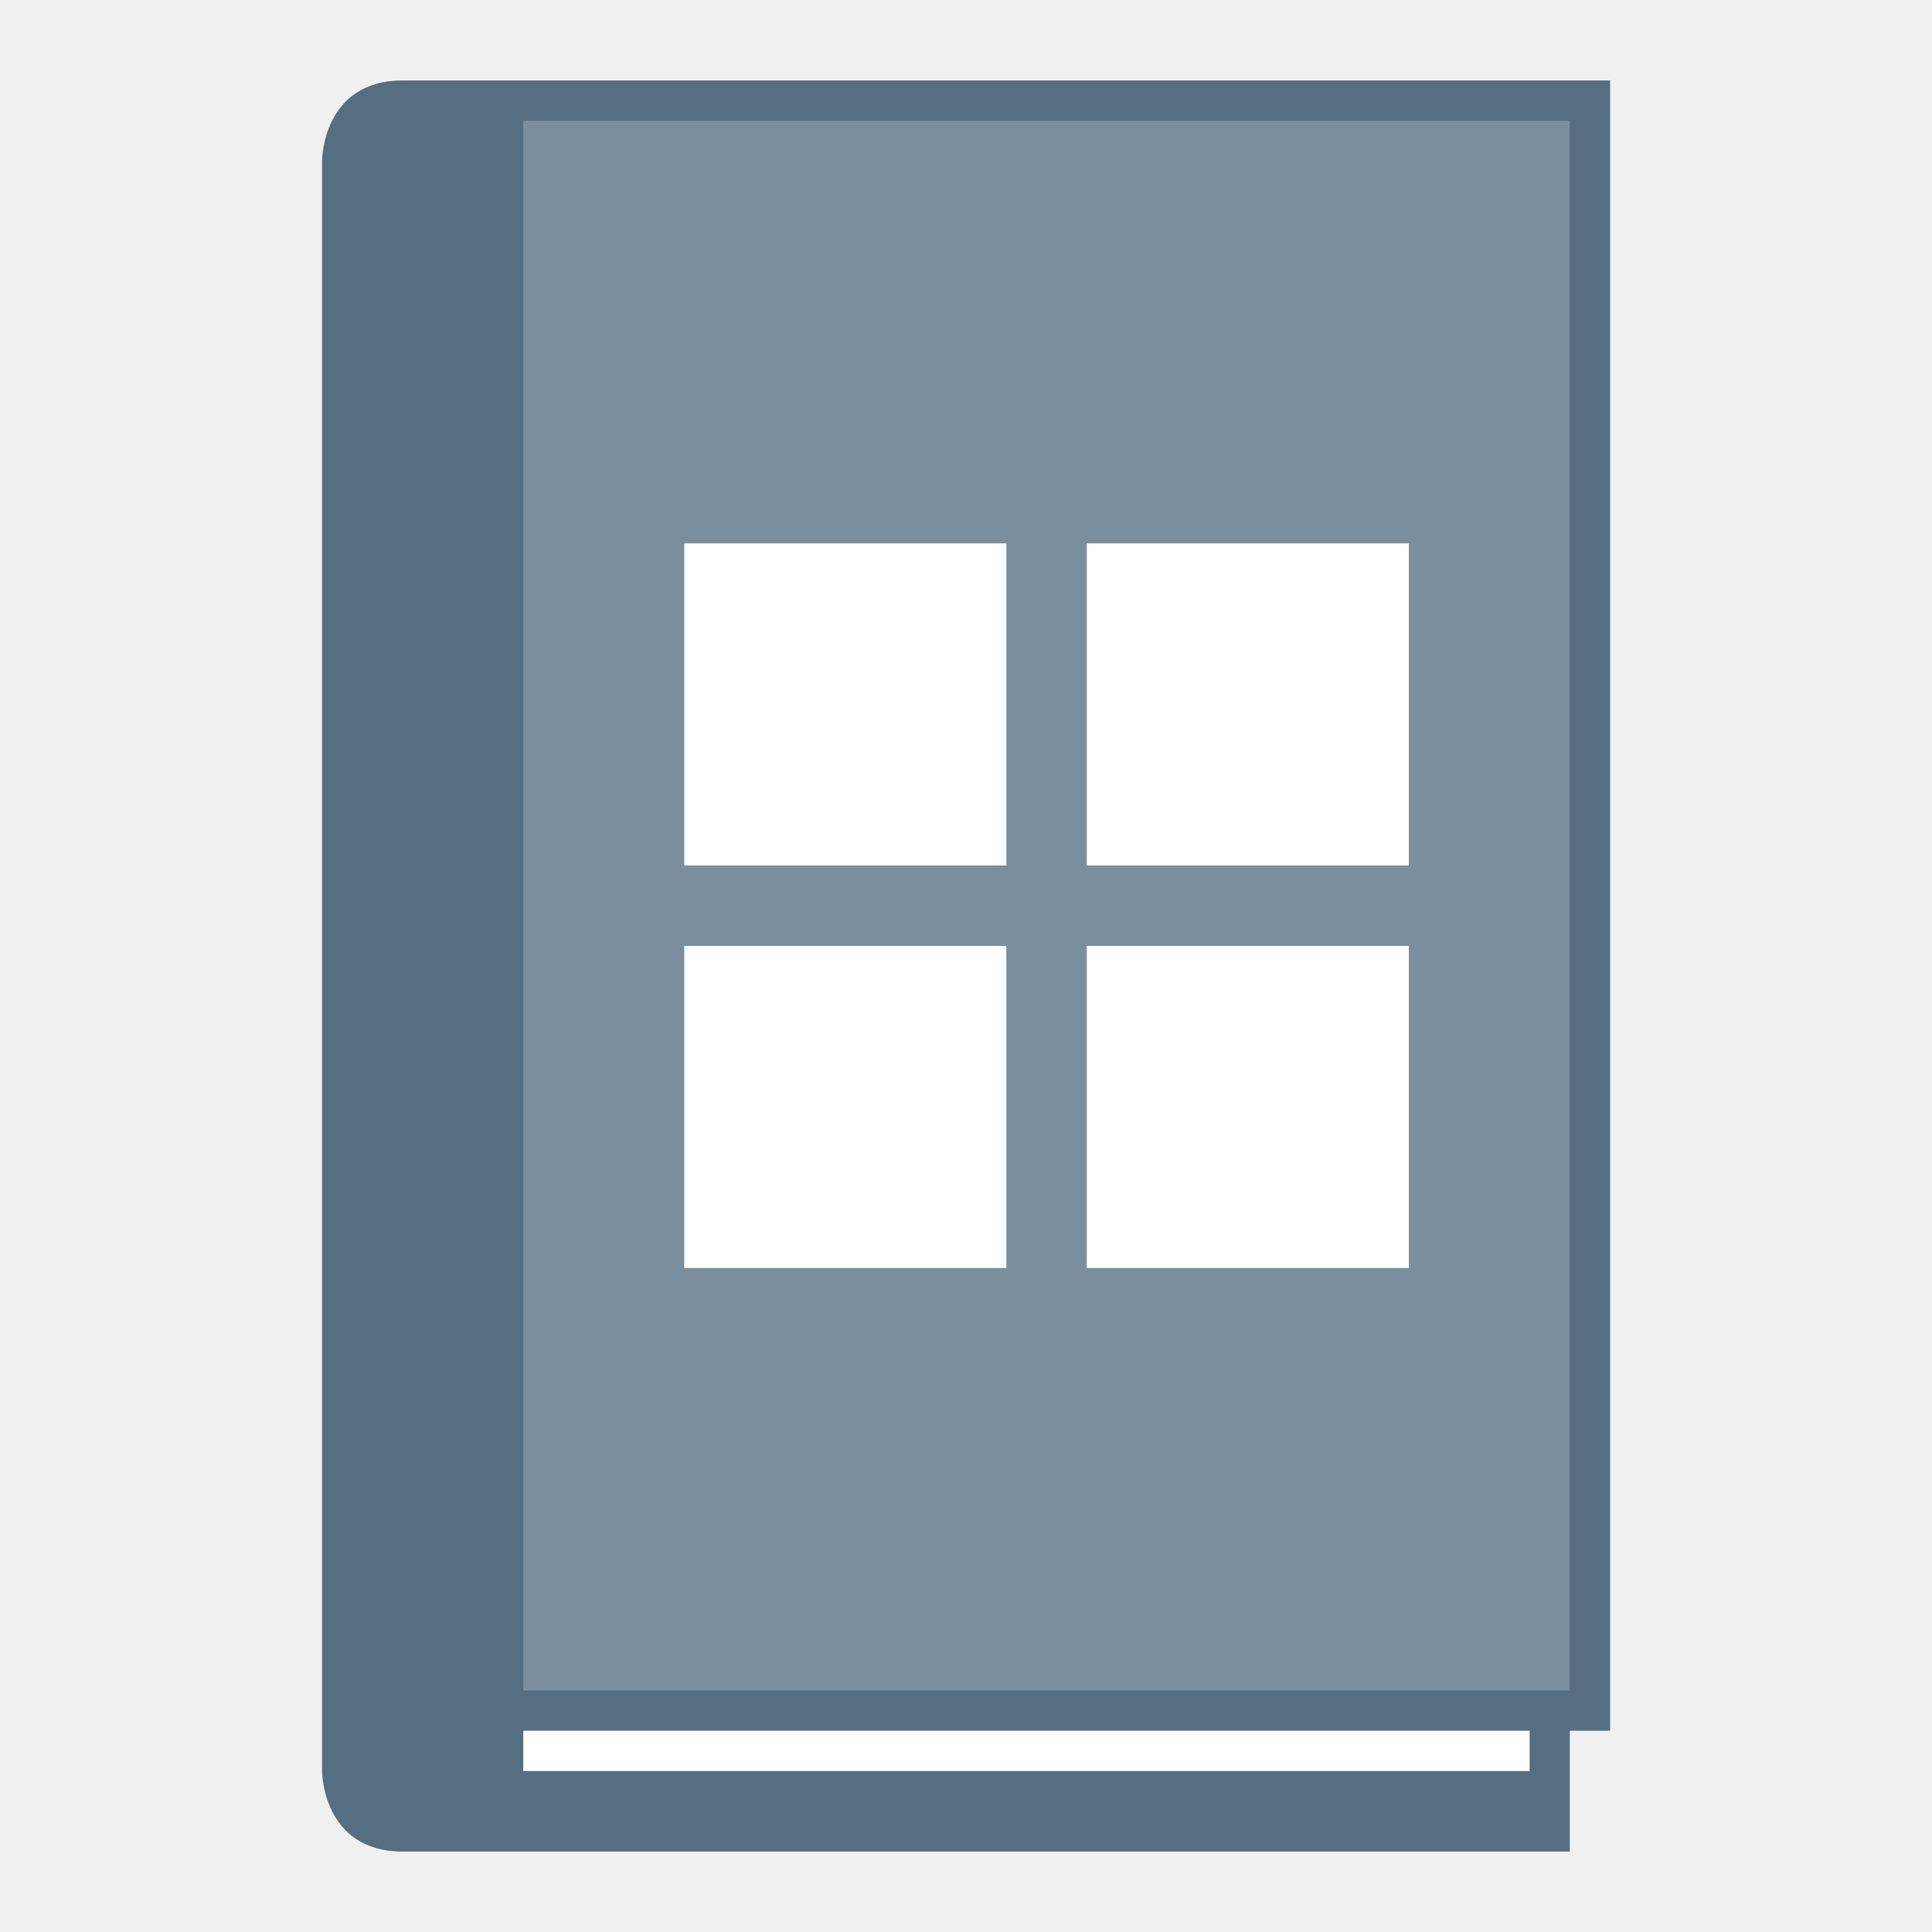
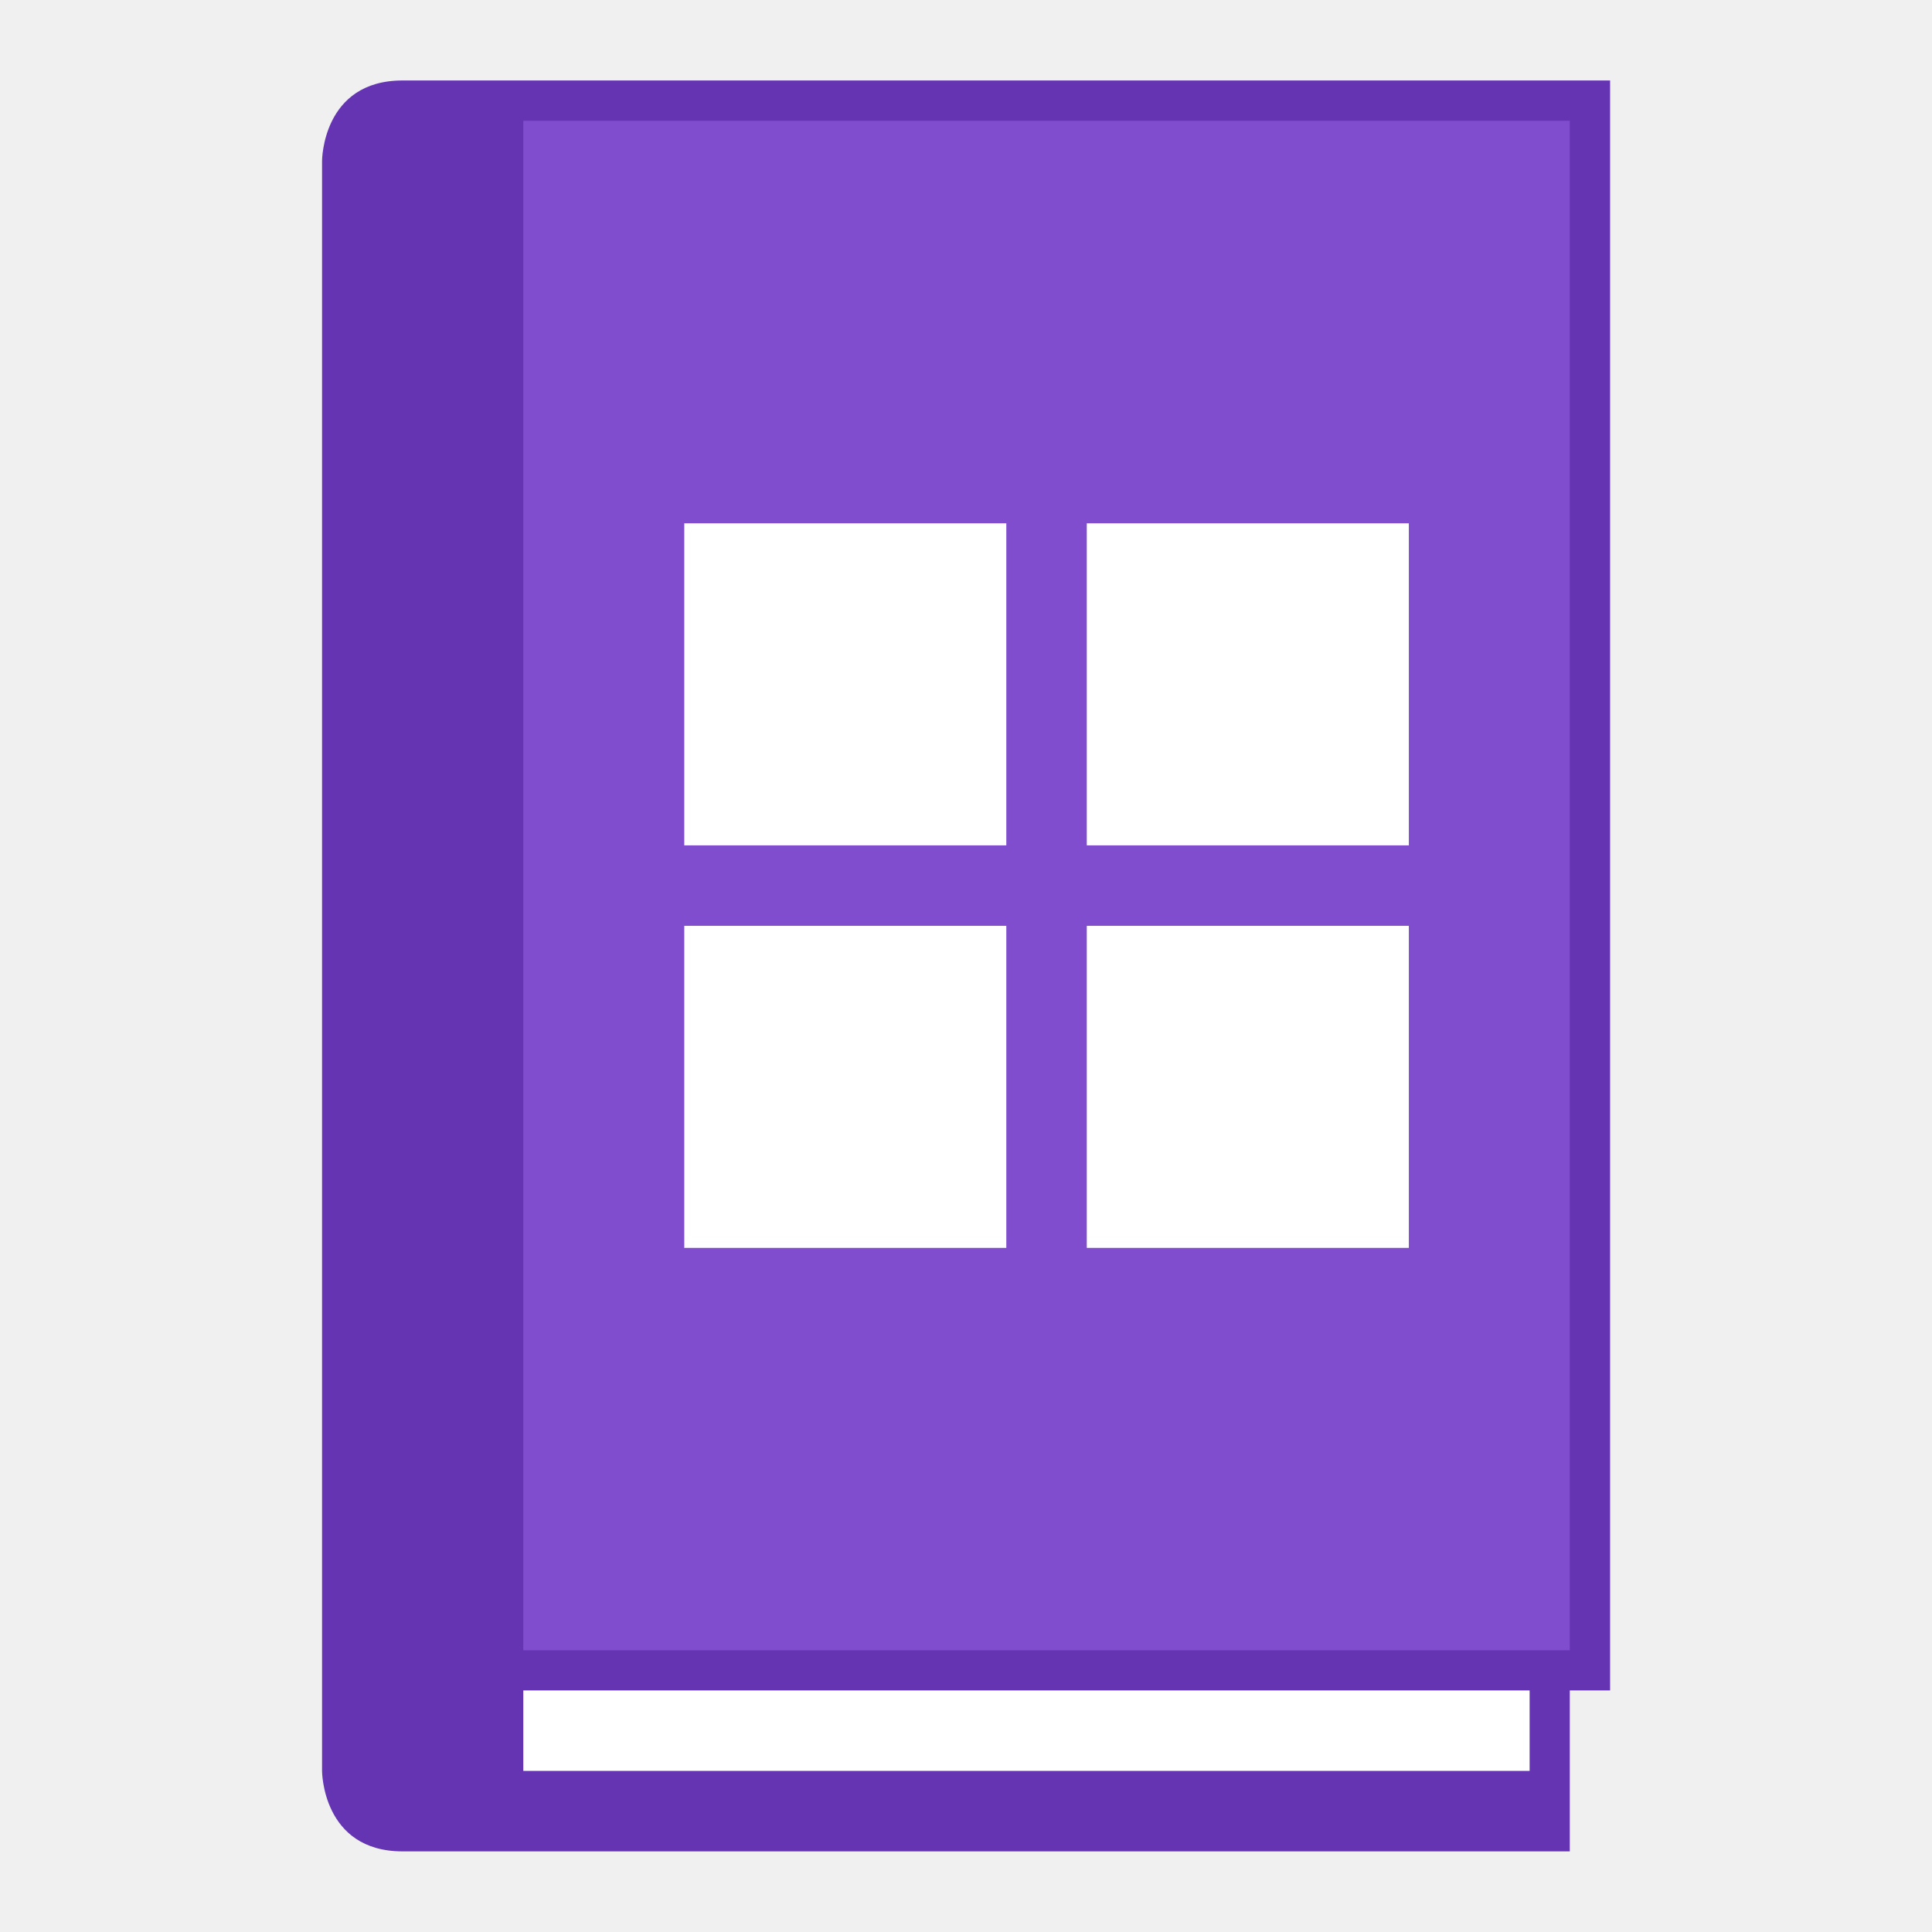
<svg xmlns="http://www.w3.org/2000/svg" id="svg2634" version="1.1" viewBox="0 0 12.7 12.7" height="48" width="48">
  <defs id="defs2628" />
  <g transform="translate(-82.55,-157.3)" id="layer1">
-     <g id="g892">
-       <path id="path1125" d="m 84.667,158.358 c 0,0 0,-0.529 0.529,-0.529 0.529,0 7.938,0 7.938,0 v 2.381 8.467 h -0.265 v 0.794 c 0,0 -7.144,2e-5 -7.673,0 -0.529,-2e-5 -0.529,-0.529 -0.529,-0.529 z" style="fill:#556e81;fill-opacity:1;stroke:none;stroke-width:0.265px;stroke-linecap:butt;stroke-linejoin:miter;stroke-opacity:1" />
-       <path id="path1127" d="m 85.99,158.094 h 6.879 l 5e-6,2.249 -5e-6,8.07 h -6.879 z" style="fill:#7a8e9e;stroke:none;stroke-width:0.265px;stroke-linecap:butt;stroke-linejoin:miter;stroke-opacity:1" />
-       <rect style="fill:#ffffff;stroke-width:0.529;stroke-linejoin:round" id="rect868" width="6.615" height="0.265" x="85.99" y="168.677" />
-       <path style="fill:#ffffff;fill-opacity:1;fill-rule:nonzero;stroke:none;stroke-width:0.529;stroke-linecap:square;stroke-linejoin:bevel;stroke-miterlimit:4;stroke-dasharray:none;stroke-dashoffset:35;stroke-opacity:1" d="m 87.048,160.872 v 2.117 h 2.117 v -2.117 z m 2.646,0 v 2.117 h 2.117 v -2.117 z m -2.646,2.646 v 2.117 h 2.117 v -2.117 z m 2.646,0 v 2.117 h 2.117 v -2.117 z" id="rect1067" />
+     <g id="g1031">
+       <path id="path1125" d="m 84.667,158.358 c 0,0 0,-0.529 0.529,-0.529 h 7.938 v 2.381 8.202 h -0.265 v 1.058 c 0,0 -7.144,2e-5 -7.673,0 -0.529,-2e-5 -0.529,-0.529 -0.529,-0.529 z" style="fill:#6434b2;fill-opacity:1;stroke:none;stroke-width:0.265px;stroke-linecap:butt;stroke-linejoin:miter;stroke-opacity:1" />
+       <path id="path1127" d="m 85.99,158.094 h 6.879 l 5e-6,2.249 -5e-6,7.805 h -6.879 z" style="fill:#804dcf;stroke:none;stroke-width:0.265px;stroke-linecap:butt;stroke-linejoin:miter;stroke-opacity:1" />
+       <rect style="fill:#ffffff;stroke-width:0.529;stroke-linejoin:round" id="rect868" width="6.615" height="0.529" x="85.99" y="168.412" />
+       <path style="fill:#ffffff;fill-opacity:1;fill-rule:nonzero;stroke:none;stroke-width:0.529;stroke-linecap:square;stroke-linejoin:bevel;stroke-miterlimit:4;stroke-dasharray:none;stroke-dashoffset:35;stroke-opacity:1" d="m 87.048,160.74 v 2.117 h 2.117 v -2.117 z m 2.646,0 v 2.117 h 2.117 v -2.117 z m -2.646,2.646 v 2.117 h 2.117 v -2.117 z m 2.646,0 v 2.117 h 2.117 v -2.117 z" id="rect1067" />
    </g>
  </g>
</svg>
